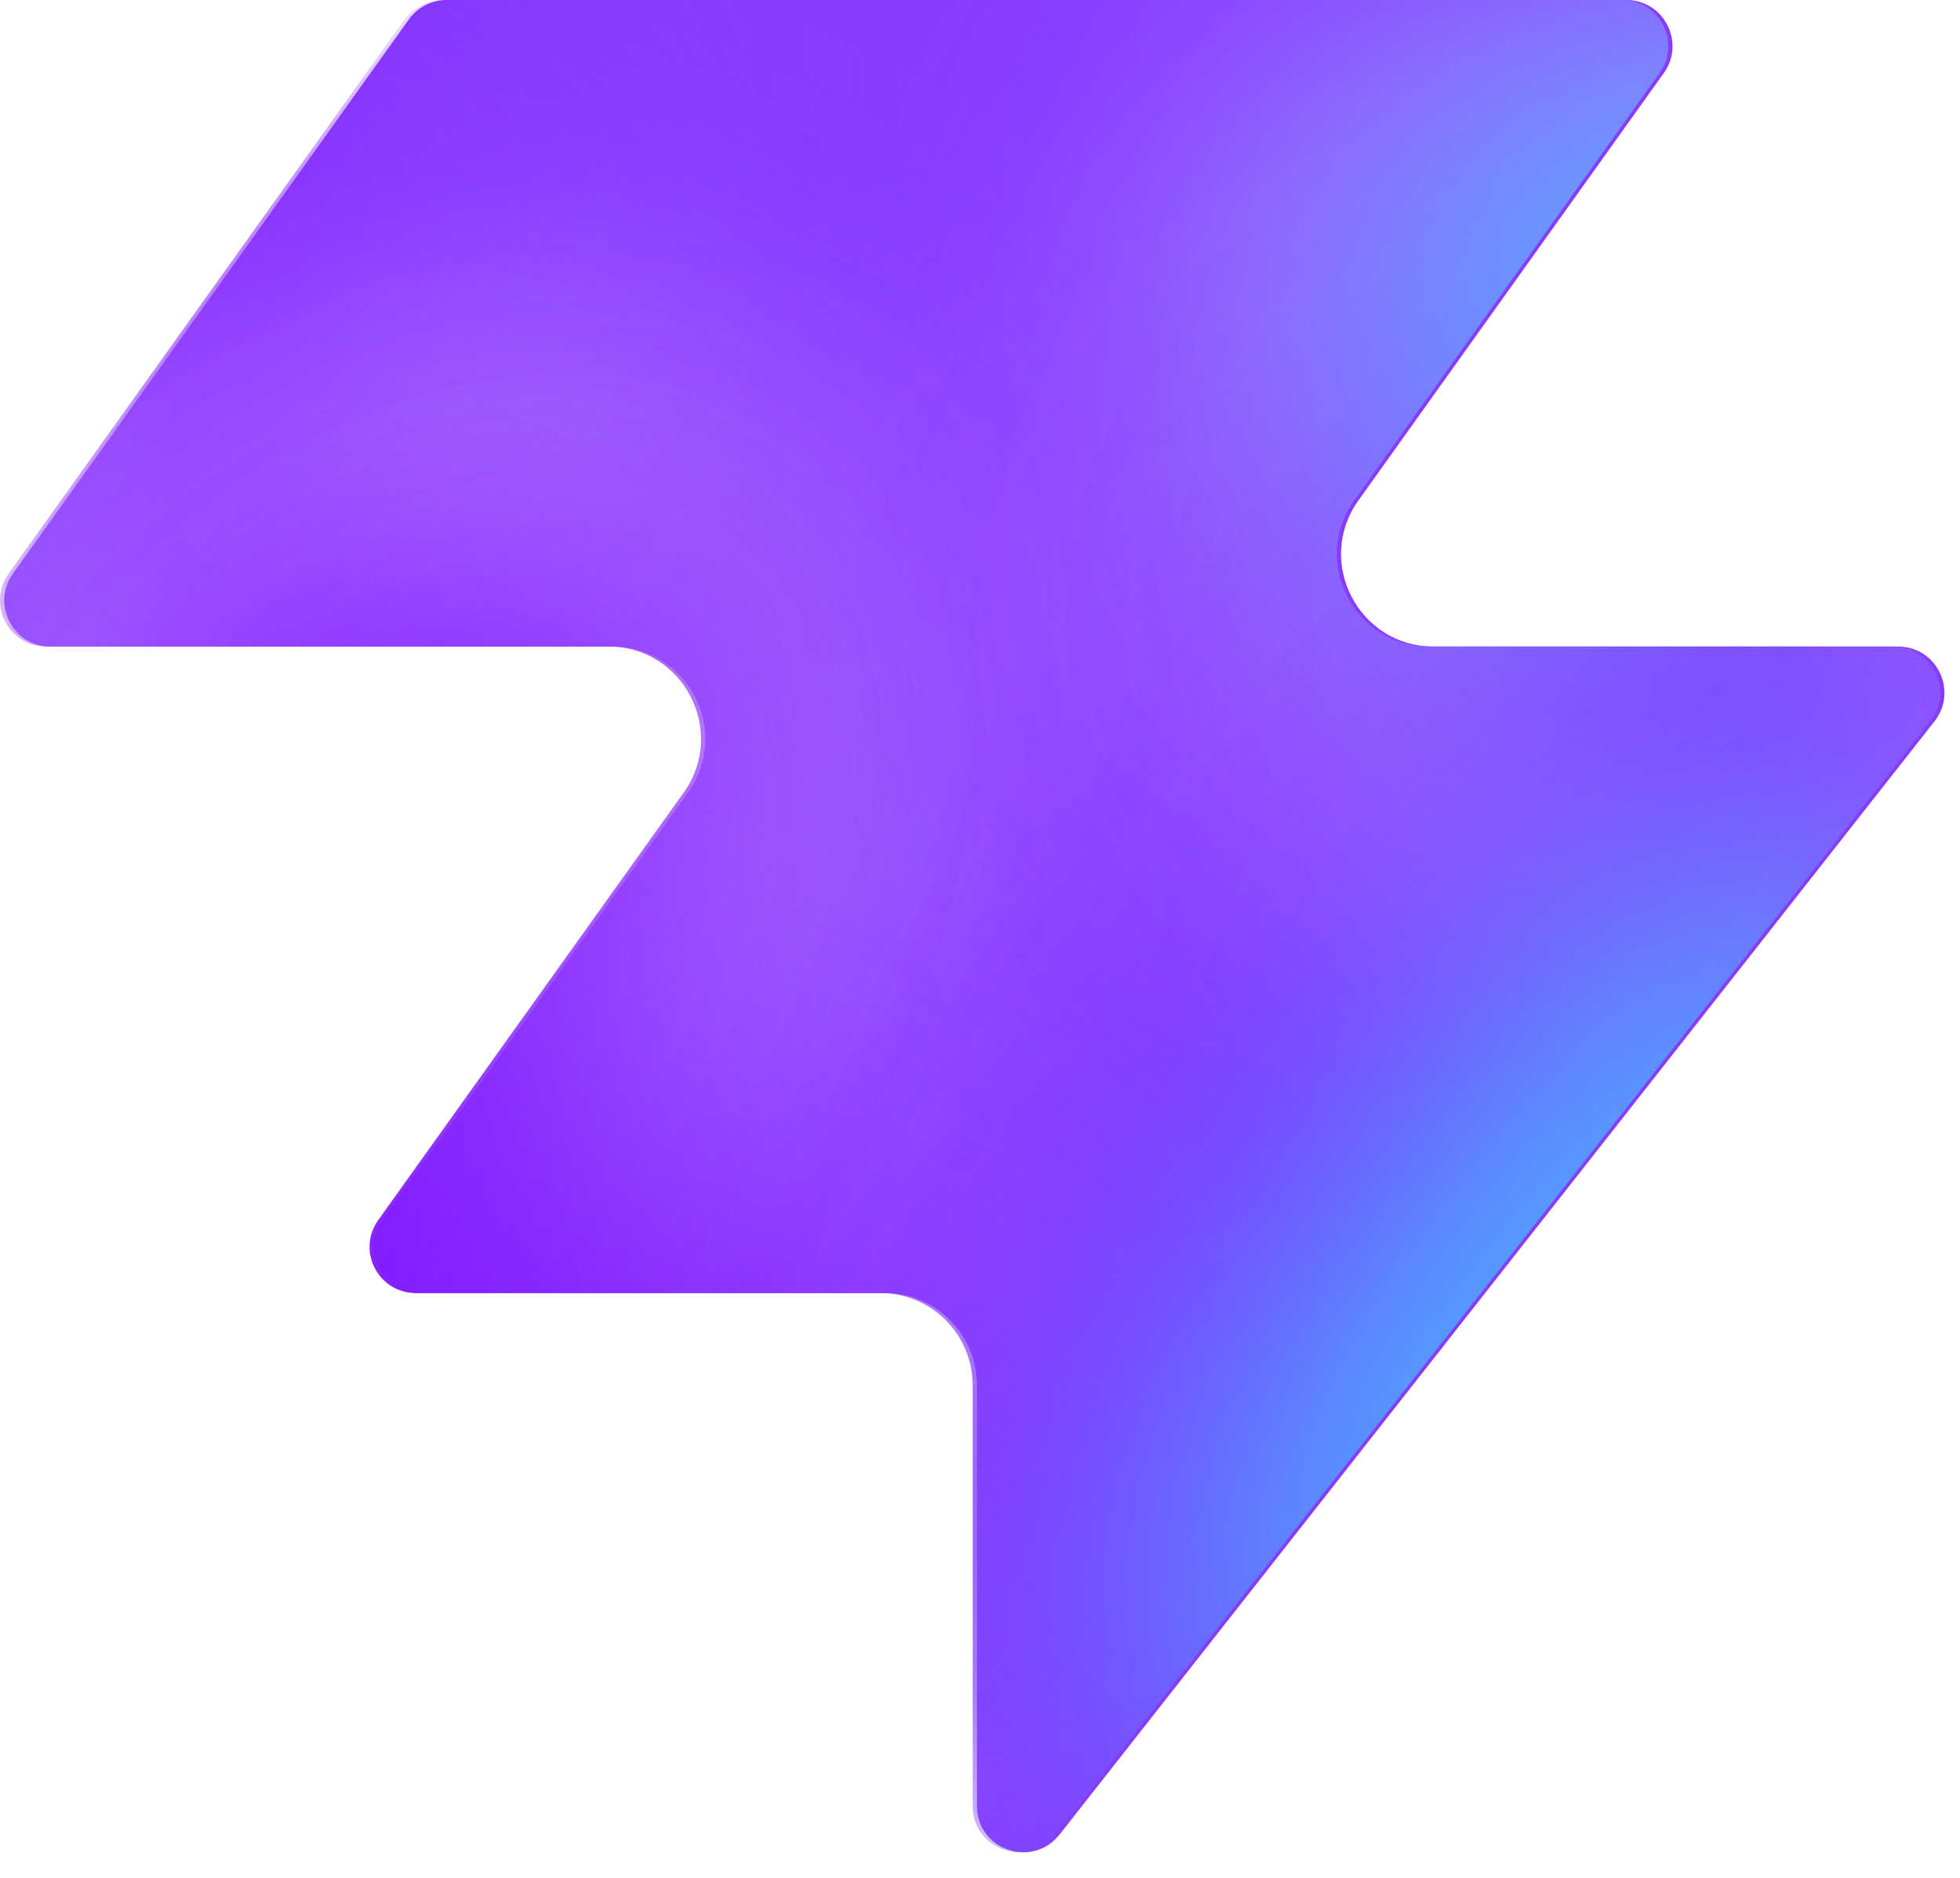
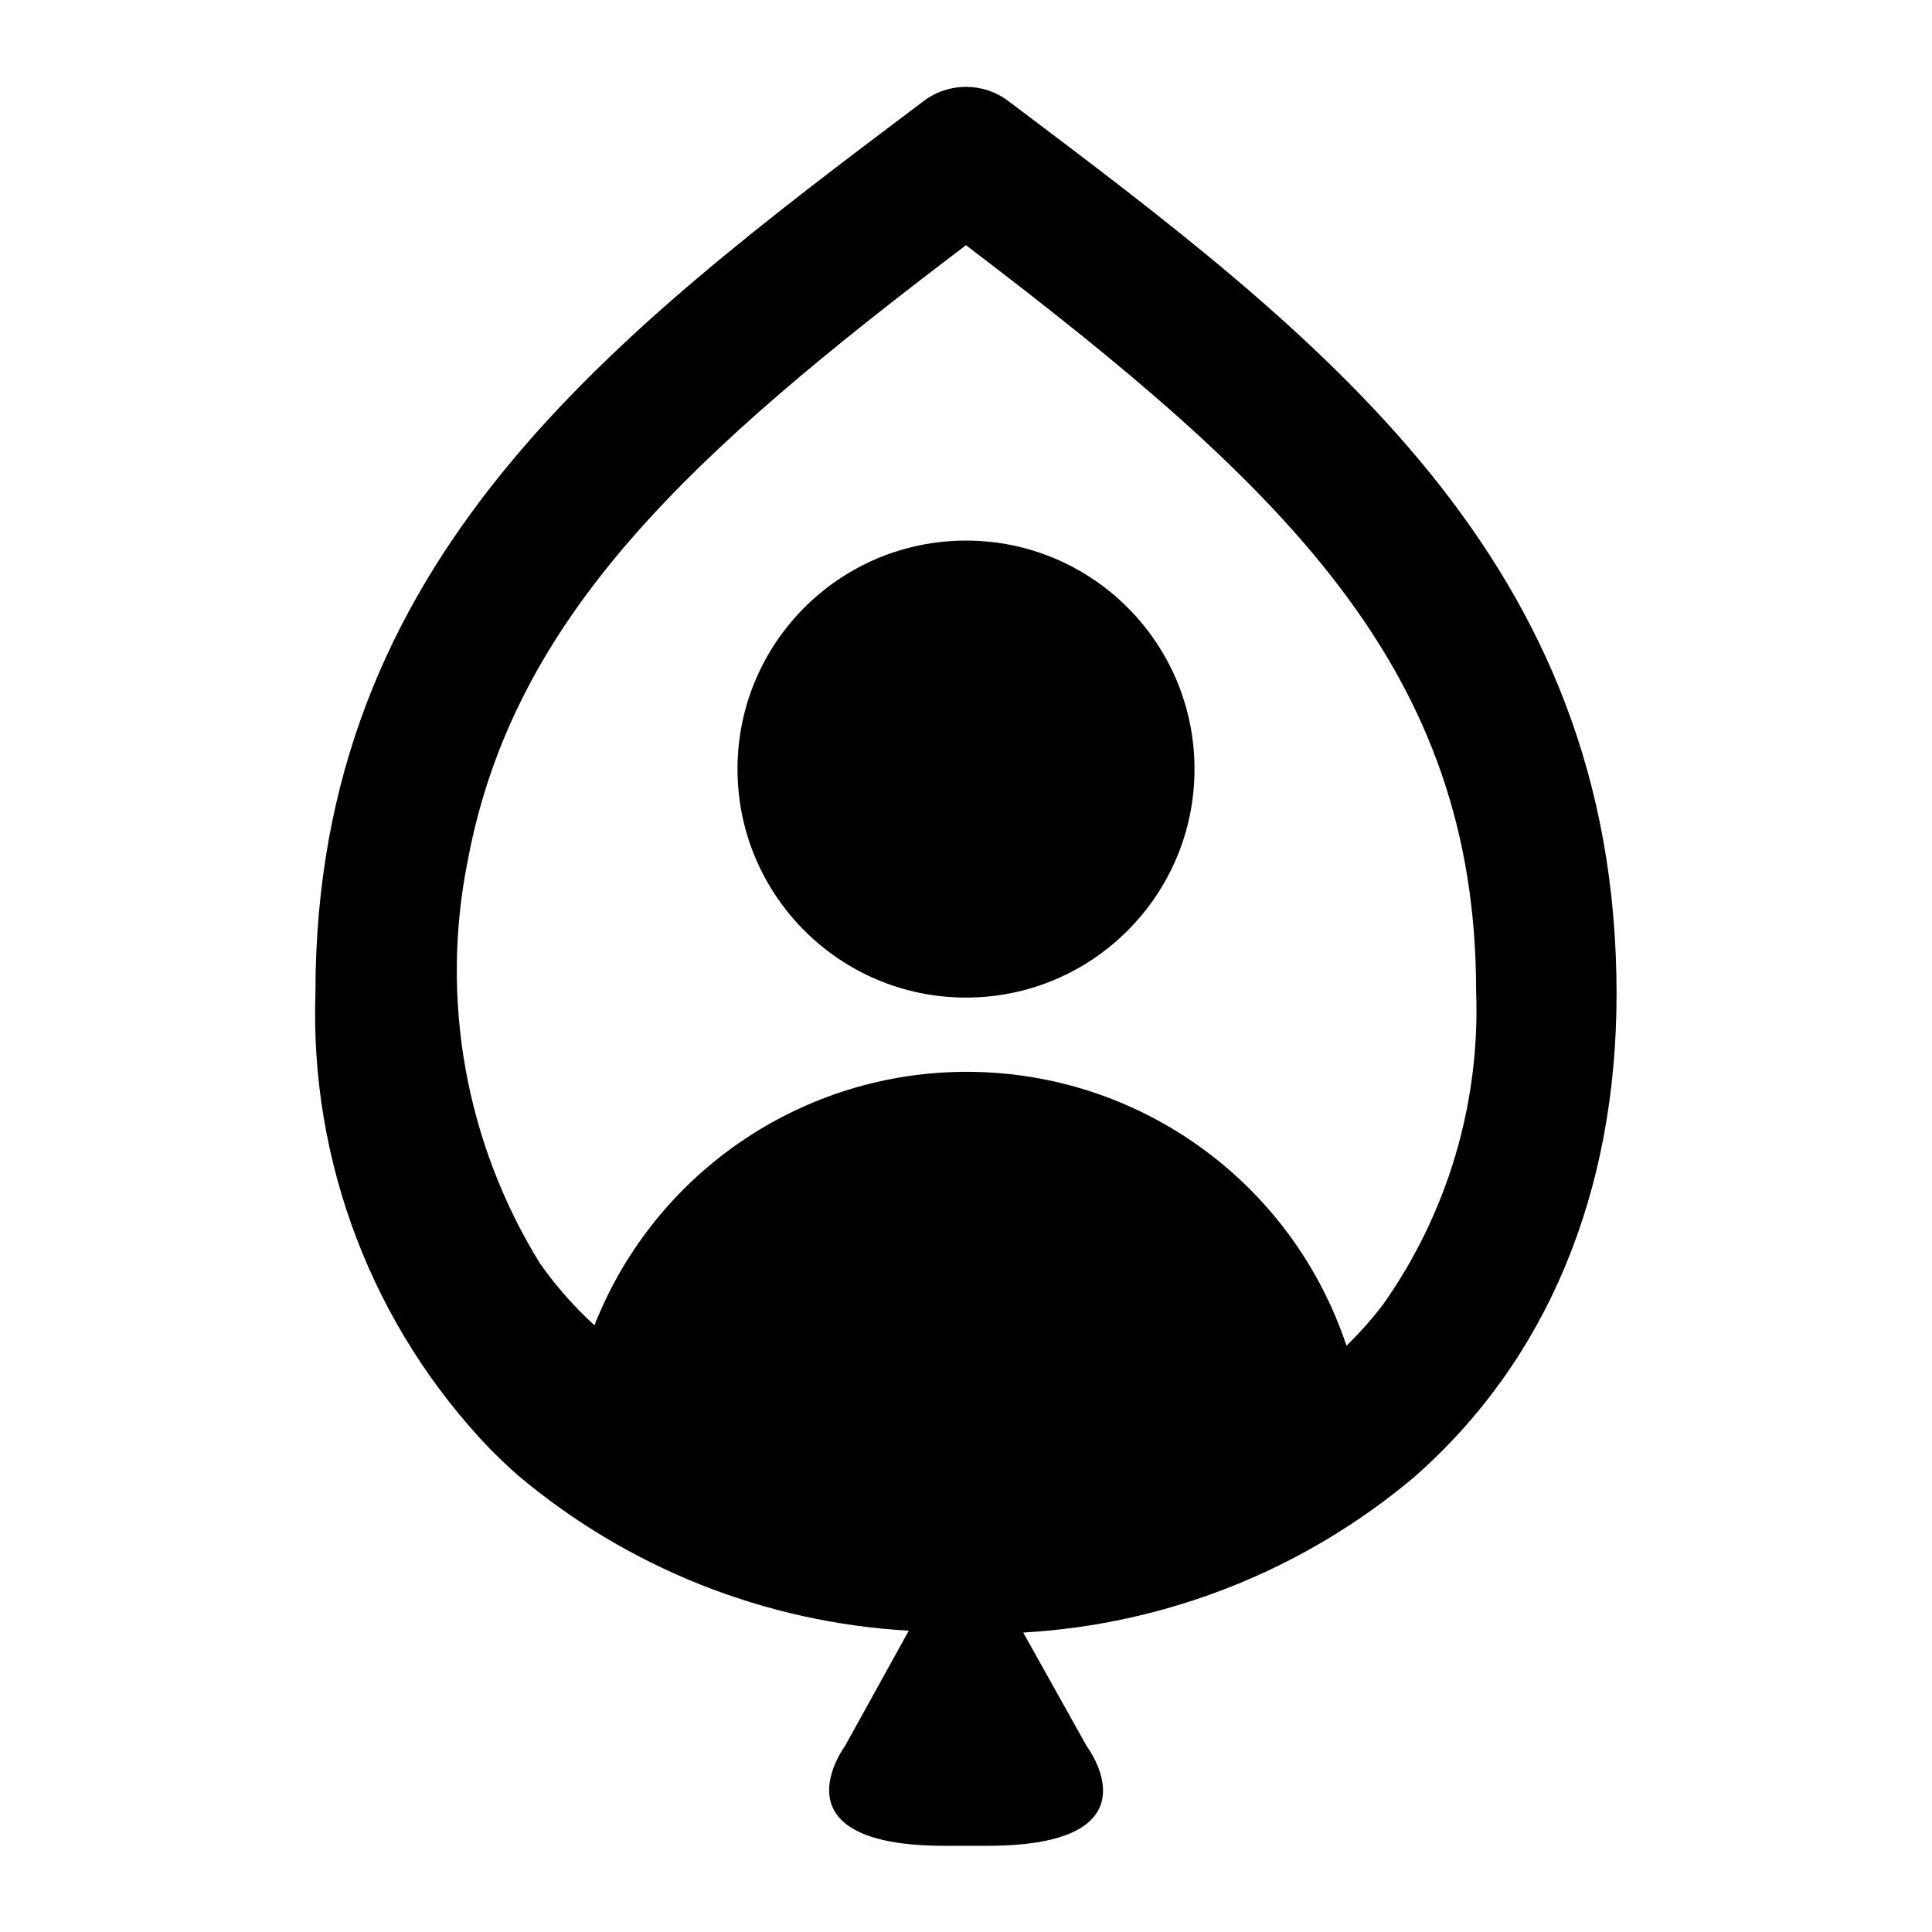
- <svg xmlns="http://www.w3.org/2000/svg" width="48" height="46" fill="none" viewBox="0 0 48 46">
-   <path fill="#863bff" d="M25.946 44.938c-.664.845-2.021.375-2.021-.698V33.937a2.26 2.26 0 0 0-2.262-2.262H10.287c-.92 0-1.456-1.04-.92-1.788l7.48-10.471c1.07-1.497 0-3.578-1.842-3.578H1.237c-.92 0-1.456-1.04-.92-1.788L10.013.474c.214-.297.556-.474.92-.474h28.894c.92 0 1.456 1.04.92 1.788l-7.48 10.471c-1.07 1.498 0 3.579 1.842 3.579h11.377c.943 0 1.473 1.088.89 1.83L25.947 44.94z" style="fill:#863bff;fill:color(display-p3 .525 .23 1);fill-opacity:1" />
-   <mask id="a" width="48" height="46" x="0" y="0" maskUnits="userSpaceOnUse" style="mask-type:alpha">
-     <path fill="#000" d="M25.842 44.938c-.664.844-2.021.375-2.021-.698V33.937a2.26 2.26 0 0 0-2.262-2.262H10.183c-.92 0-1.456-1.04-.92-1.788l7.48-10.471c1.07-1.498 0-3.579-1.842-3.579H1.133c-.92 0-1.456-1.04-.92-1.787L9.91.473c.214-.297.556-.474.92-.474h28.894c.92 0 1.456 1.04.92 1.788l-7.48 10.471c-1.07 1.498 0 3.578 1.842 3.578h11.377c.943 0 1.473 1.088.89 1.832L25.843 44.94z" style="fill:#000;fill-opacity:1" />
-   </mask>
-   <g mask="url(#a)">
-     <g filter="url(#b)">
-       <ellipse cx="5.508" cy="14.704" fill="#ede6ff" rx="5.508" ry="14.704" style="fill:#ede6ff;fill:color(display-p3 .927 .903 1);fill-opacity:1" transform="matrix(.00324 1 1 -.00324 -4.47 31.516)" />
-     </g>
-     <g filter="url(#c)">
-       <ellipse cx="10.399" cy="29.851" fill="#ede6ff" rx="10.399" ry="29.851" style="fill:#ede6ff;fill:color(display-p3 .927 .903 1);fill-opacity:1" transform="matrix(.00324 1 1 -.00324 -39.328 7.883)" />
-     </g>
-     <g filter="url(#d)">
-       <ellipse cx="5.508" cy="30.487" fill="#7e14ff" rx="5.508" ry="30.487" style="fill:#7e14ff;fill:color(display-p3 .492 .077 1);fill-opacity:1" transform="rotate(89.814 -25.913 -14.639)scale(1 -1)" />
-     </g>
-     <g filter="url(#e)">
-       <ellipse cx="5.508" cy="30.599" fill="#7e14ff" rx="5.508" ry="30.599" style="fill:#7e14ff;fill:color(display-p3 .492 .077 1);fill-opacity:1" transform="rotate(89.814 -32.644 -3.334)scale(1 -1)" />
-     </g>
-     <g filter="url(#f)">
-       <ellipse cx="5.508" cy="30.599" fill="#7e14ff" rx="5.508" ry="30.599" style="fill:#7e14ff;fill:color(display-p3 .492 .077 1);fill-opacity:1" transform="matrix(.00324 1 1 -.00324 -34.34 30.47)" />
-     </g>
-     <g filter="url(#g)">
-       <ellipse cx="14.072" cy="22.078" fill="#ede6ff" rx="14.072" ry="22.078" style="fill:#ede6ff;fill:color(display-p3 .927 .903 1);fill-opacity:1" transform="rotate(93.35 24.506 48.493)scale(-1 1)" />
-     </g>
-     <g filter="url(#h)">
-       <ellipse cx="3.47" cy="21.501" fill="#7e14ff" rx="3.47" ry="21.501" style="fill:#7e14ff;fill:color(display-p3 .492 .077 1);fill-opacity:1" transform="rotate(89.009 28.708 47.59)scale(-1 1)" />
-     </g>
-     <g filter="url(#i)">
-       <ellipse cx="3.47" cy="21.501" fill="#7e14ff" rx="3.47" ry="21.501" style="fill:#7e14ff;fill:color(display-p3 .492 .077 1);fill-opacity:1" transform="rotate(89.009 28.708 47.59)scale(-1 1)" />
-     </g>
-     <g filter="url(#j)">
-       <ellipse cx=".387" cy="8.972" fill="#7e14ff" rx="4.407" ry="29.108" style="fill:#7e14ff;fill:color(display-p3 .492 .077 1);fill-opacity:1" transform="rotate(39.51 .387 8.972)" />
-     </g>
-     <g filter="url(#k)">
-       <ellipse cx="47.523" cy="-6.092" fill="#7e14ff" rx="4.407" ry="29.108" style="fill:#7e14ff;fill:color(display-p3 .492 .077 1);fill-opacity:1" transform="rotate(37.892 47.523 -6.092)" />
-     </g>
-     <g filter="url(#l)">
-       <ellipse cx="41.412" cy="6.333" fill="#47bfff" rx="5.971" ry="9.665" style="fill:#47bfff;fill:color(display-p3 .28 .748 1);fill-opacity:1" transform="rotate(37.892 41.412 6.333)" />
-     </g>
-     <g filter="url(#m)">
-       <ellipse cx="-1.879" cy="38.332" fill="#7e14ff" rx="4.407" ry="29.108" style="fill:#7e14ff;fill:color(display-p3 .492 .077 1);fill-opacity:1" transform="rotate(37.892 -1.88 38.332)" />
-     </g>
-     <g filter="url(#n)">
-       <ellipse cx="-1.879" cy="38.332" fill="#7e14ff" rx="4.407" ry="29.108" style="fill:#7e14ff;fill:color(display-p3 .492 .077 1);fill-opacity:1" transform="rotate(37.892 -1.88 38.332)" />
-     </g>
-     <g filter="url(#o)">
-       <ellipse cx="35.651" cy="29.907" fill="#7e14ff" rx="4.407" ry="29.108" style="fill:#7e14ff;fill:color(display-p3 .492 .077 1);fill-opacity:1" transform="rotate(37.892 35.651 29.907)" />
-     </g>
-     <g filter="url(#p)">
-       <ellipse cx="38.418" cy="32.4" fill="#47bfff" rx="5.971" ry="15.297" style="fill:#47bfff;fill:color(display-p3 .28 .748 1);fill-opacity:1" transform="rotate(37.892 38.418 32.4)" />
-     </g>
-   </g>
-   <defs>
-     <filter id="b" width="60.045" height="41.654" x="-19.77" y="16.149" color-interpolation-filters="sRGB" filterUnits="userSpaceOnUse">
-       <feFlood flood-opacity="0" result="BackgroundImageFix" />
-       <feBlend in="SourceGraphic" in2="BackgroundImageFix" result="shape" />
-       <feGaussianBlur result="effect1_foregroundBlur_2002_17158" stdDeviation="7.659" />
-     </filter>
-     <filter id="c" width="90.34" height="51.437" x="-54.613" y="-7.533" color-interpolation-filters="sRGB" filterUnits="userSpaceOnUse">
-       <feFlood flood-opacity="0" result="BackgroundImageFix" />
-       <feBlend in="SourceGraphic" in2="BackgroundImageFix" result="shape" />
-       <feGaussianBlur result="effect1_foregroundBlur_2002_17158" stdDeviation="7.659" />
-     </filter>
-     <filter id="d" width="79.355" height="29.4" x="-49.64" y="2.03" color-interpolation-filters="sRGB" filterUnits="userSpaceOnUse">
-       <feFlood flood-opacity="0" result="BackgroundImageFix" />
-       <feBlend in="SourceGraphic" in2="BackgroundImageFix" result="shape" />
-       <feGaussianBlur result="effect1_foregroundBlur_2002_17158" stdDeviation="4.596" />
-     </filter>
-     <filter id="e" width="79.579" height="29.4" x="-45.045" y="20.029" color-interpolation-filters="sRGB" filterUnits="userSpaceOnUse">
-       <feFlood flood-opacity="0" result="BackgroundImageFix" />
-       <feBlend in="SourceGraphic" in2="BackgroundImageFix" result="shape" />
-       <feGaussianBlur result="effect1_foregroundBlur_2002_17158" stdDeviation="4.596" />
-     </filter>
-     <filter id="f" width="79.579" height="29.4" x="-43.513" y="21.178" color-interpolation-filters="sRGB" filterUnits="userSpaceOnUse">
-       <feFlood flood-opacity="0" result="BackgroundImageFix" />
-       <feBlend in="SourceGraphic" in2="BackgroundImageFix" result="shape" />
-       <feGaussianBlur result="effect1_foregroundBlur_2002_17158" stdDeviation="4.596" />
-     </filter>
-     <filter id="g" width="74.749" height="58.852" x="15.756" y="-17.901" color-interpolation-filters="sRGB" filterUnits="userSpaceOnUse">
-       <feFlood flood-opacity="0" result="BackgroundImageFix" />
-       <feBlend in="SourceGraphic" in2="BackgroundImageFix" result="shape" />
-       <feGaussianBlur result="effect1_foregroundBlur_2002_17158" stdDeviation="7.659" />
-     </filter>
-     <filter id="h" width="61.377" height="25.362" x="23.548" y="2.284" color-interpolation-filters="sRGB" filterUnits="userSpaceOnUse">
-       <feFlood flood-opacity="0" result="BackgroundImageFix" />
-       <feBlend in="SourceGraphic" in2="BackgroundImageFix" result="shape" />
-       <feGaussianBlur result="effect1_foregroundBlur_2002_17158" stdDeviation="4.596" />
-     </filter>
-     <filter id="i" width="61.377" height="25.362" x="23.548" y="2.284" color-interpolation-filters="sRGB" filterUnits="userSpaceOnUse">
-       <feFlood flood-opacity="0" result="BackgroundImageFix" />
-       <feBlend in="SourceGraphic" in2="BackgroundImageFix" result="shape" />
-       <feGaussianBlur result="effect1_foregroundBlur_2002_17158" stdDeviation="4.596" />
-     </filter>
-     <filter id="j" width="56.045" height="63.649" x="-27.636" y="-22.853" color-interpolation-filters="sRGB" filterUnits="userSpaceOnUse">
-       <feFlood flood-opacity="0" result="BackgroundImageFix" />
-       <feBlend in="SourceGraphic" in2="BackgroundImageFix" result="shape" />
-       <feGaussianBlur result="effect1_foregroundBlur_2002_17158" stdDeviation="4.596" />
-     </filter>
-     <filter id="k" width="54.814" height="64.646" x="20.116" y="-38.415" color-interpolation-filters="sRGB" filterUnits="userSpaceOnUse">
-       <feFlood flood-opacity="0" result="BackgroundImageFix" />
-       <feBlend in="SourceGraphic" in2="BackgroundImageFix" result="shape" />
-       <feGaussianBlur result="effect1_foregroundBlur_2002_17158" stdDeviation="4.596" />
-     </filter>
-     <filter id="l" width="33.541" height="35.313" x="24.641" y="-11.323" color-interpolation-filters="sRGB" filterUnits="userSpaceOnUse">
-       <feFlood flood-opacity="0" result="BackgroundImageFix" />
-       <feBlend in="SourceGraphic" in2="BackgroundImageFix" result="shape" />
-       <feGaussianBlur result="effect1_foregroundBlur_2002_17158" stdDeviation="4.596" />
-     </filter>
-     <filter id="m" width="54.814" height="64.646" x="-29.286" y="6.009" color-interpolation-filters="sRGB" filterUnits="userSpaceOnUse">
-       <feFlood flood-opacity="0" result="BackgroundImageFix" />
-       <feBlend in="SourceGraphic" in2="BackgroundImageFix" result="shape" />
-       <feGaussianBlur result="effect1_foregroundBlur_2002_17158" stdDeviation="4.596" />
-     </filter>
-     <filter id="n" width="54.814" height="64.646" x="-29.286" y="6.009" color-interpolation-filters="sRGB" filterUnits="userSpaceOnUse">
-       <feFlood flood-opacity="0" result="BackgroundImageFix" />
-       <feBlend in="SourceGraphic" in2="BackgroundImageFix" result="shape" />
-       <feGaussianBlur result="effect1_foregroundBlur_2002_17158" stdDeviation="4.596" />
-     </filter>
-     <filter id="o" width="54.814" height="64.646" x="8.244" y="-2.416" color-interpolation-filters="sRGB" filterUnits="userSpaceOnUse">
-       <feFlood flood-opacity="0" result="BackgroundImageFix" />
-       <feBlend in="SourceGraphic" in2="BackgroundImageFix" result="shape" />
-       <feGaussianBlur result="effect1_foregroundBlur_2002_17158" stdDeviation="4.596" />
-     </filter>
-     <filter id="p" width="39.409" height="43.623" x="18.713" y="10.588" color-interpolation-filters="sRGB" filterUnits="userSpaceOnUse">
-       <feFlood flood-opacity="0" result="BackgroundImageFix" />
-       <feBlend in="SourceGraphic" in2="BackgroundImageFix" result="shape" />
-       <feGaussianBlur result="effect1_foregroundBlur_2002_17158" stdDeviation="4.596" />
-     </filter>
-   </defs>
+ <svg xmlns="http://www.w3.org/2000/svg" fill="#000000" data-name="Layer 1" viewBox="0 0 52 52" width="800px" height="800px">
+   <circle cx="26" cy="20.7" r="6.15" />
+   <path d="M27.14,2.72a1.89,1.89,0,0,0-2.28,0c-8.42,6.34-16.37,12.33-16.37,24A16.92,16.92,0,0,0,13.19,39c.24.24.48.47.74.7a17.9,17.9,0,0,0,10.53,4.19L22.74,47s-2,2.68,2.69,2.68h1.14c4.72,0,2.68-2.68,2.68-2.68l-1.71-3.06a17.9,17.9,0,0,0,10.53-4.19c3.56-3.13,5.44-7.64,5.44-13h0C43.51,15.05,35.56,9.06,27.14,2.72Zm10.1,32.37a9.74,9.74,0,0,1-1,1.13A10.77,10.77,0,0,0,16,35.67,10.17,10.17,0,0,1,14.53,34a15,15,0,0,1-1.94-10.84c1.24-6.62,6.07-11,13.41-16.56C34.57,13.12,39.73,18,39.73,26.68A13.73,13.73,0,0,1,37.24,35.09Z" />
</svg>
